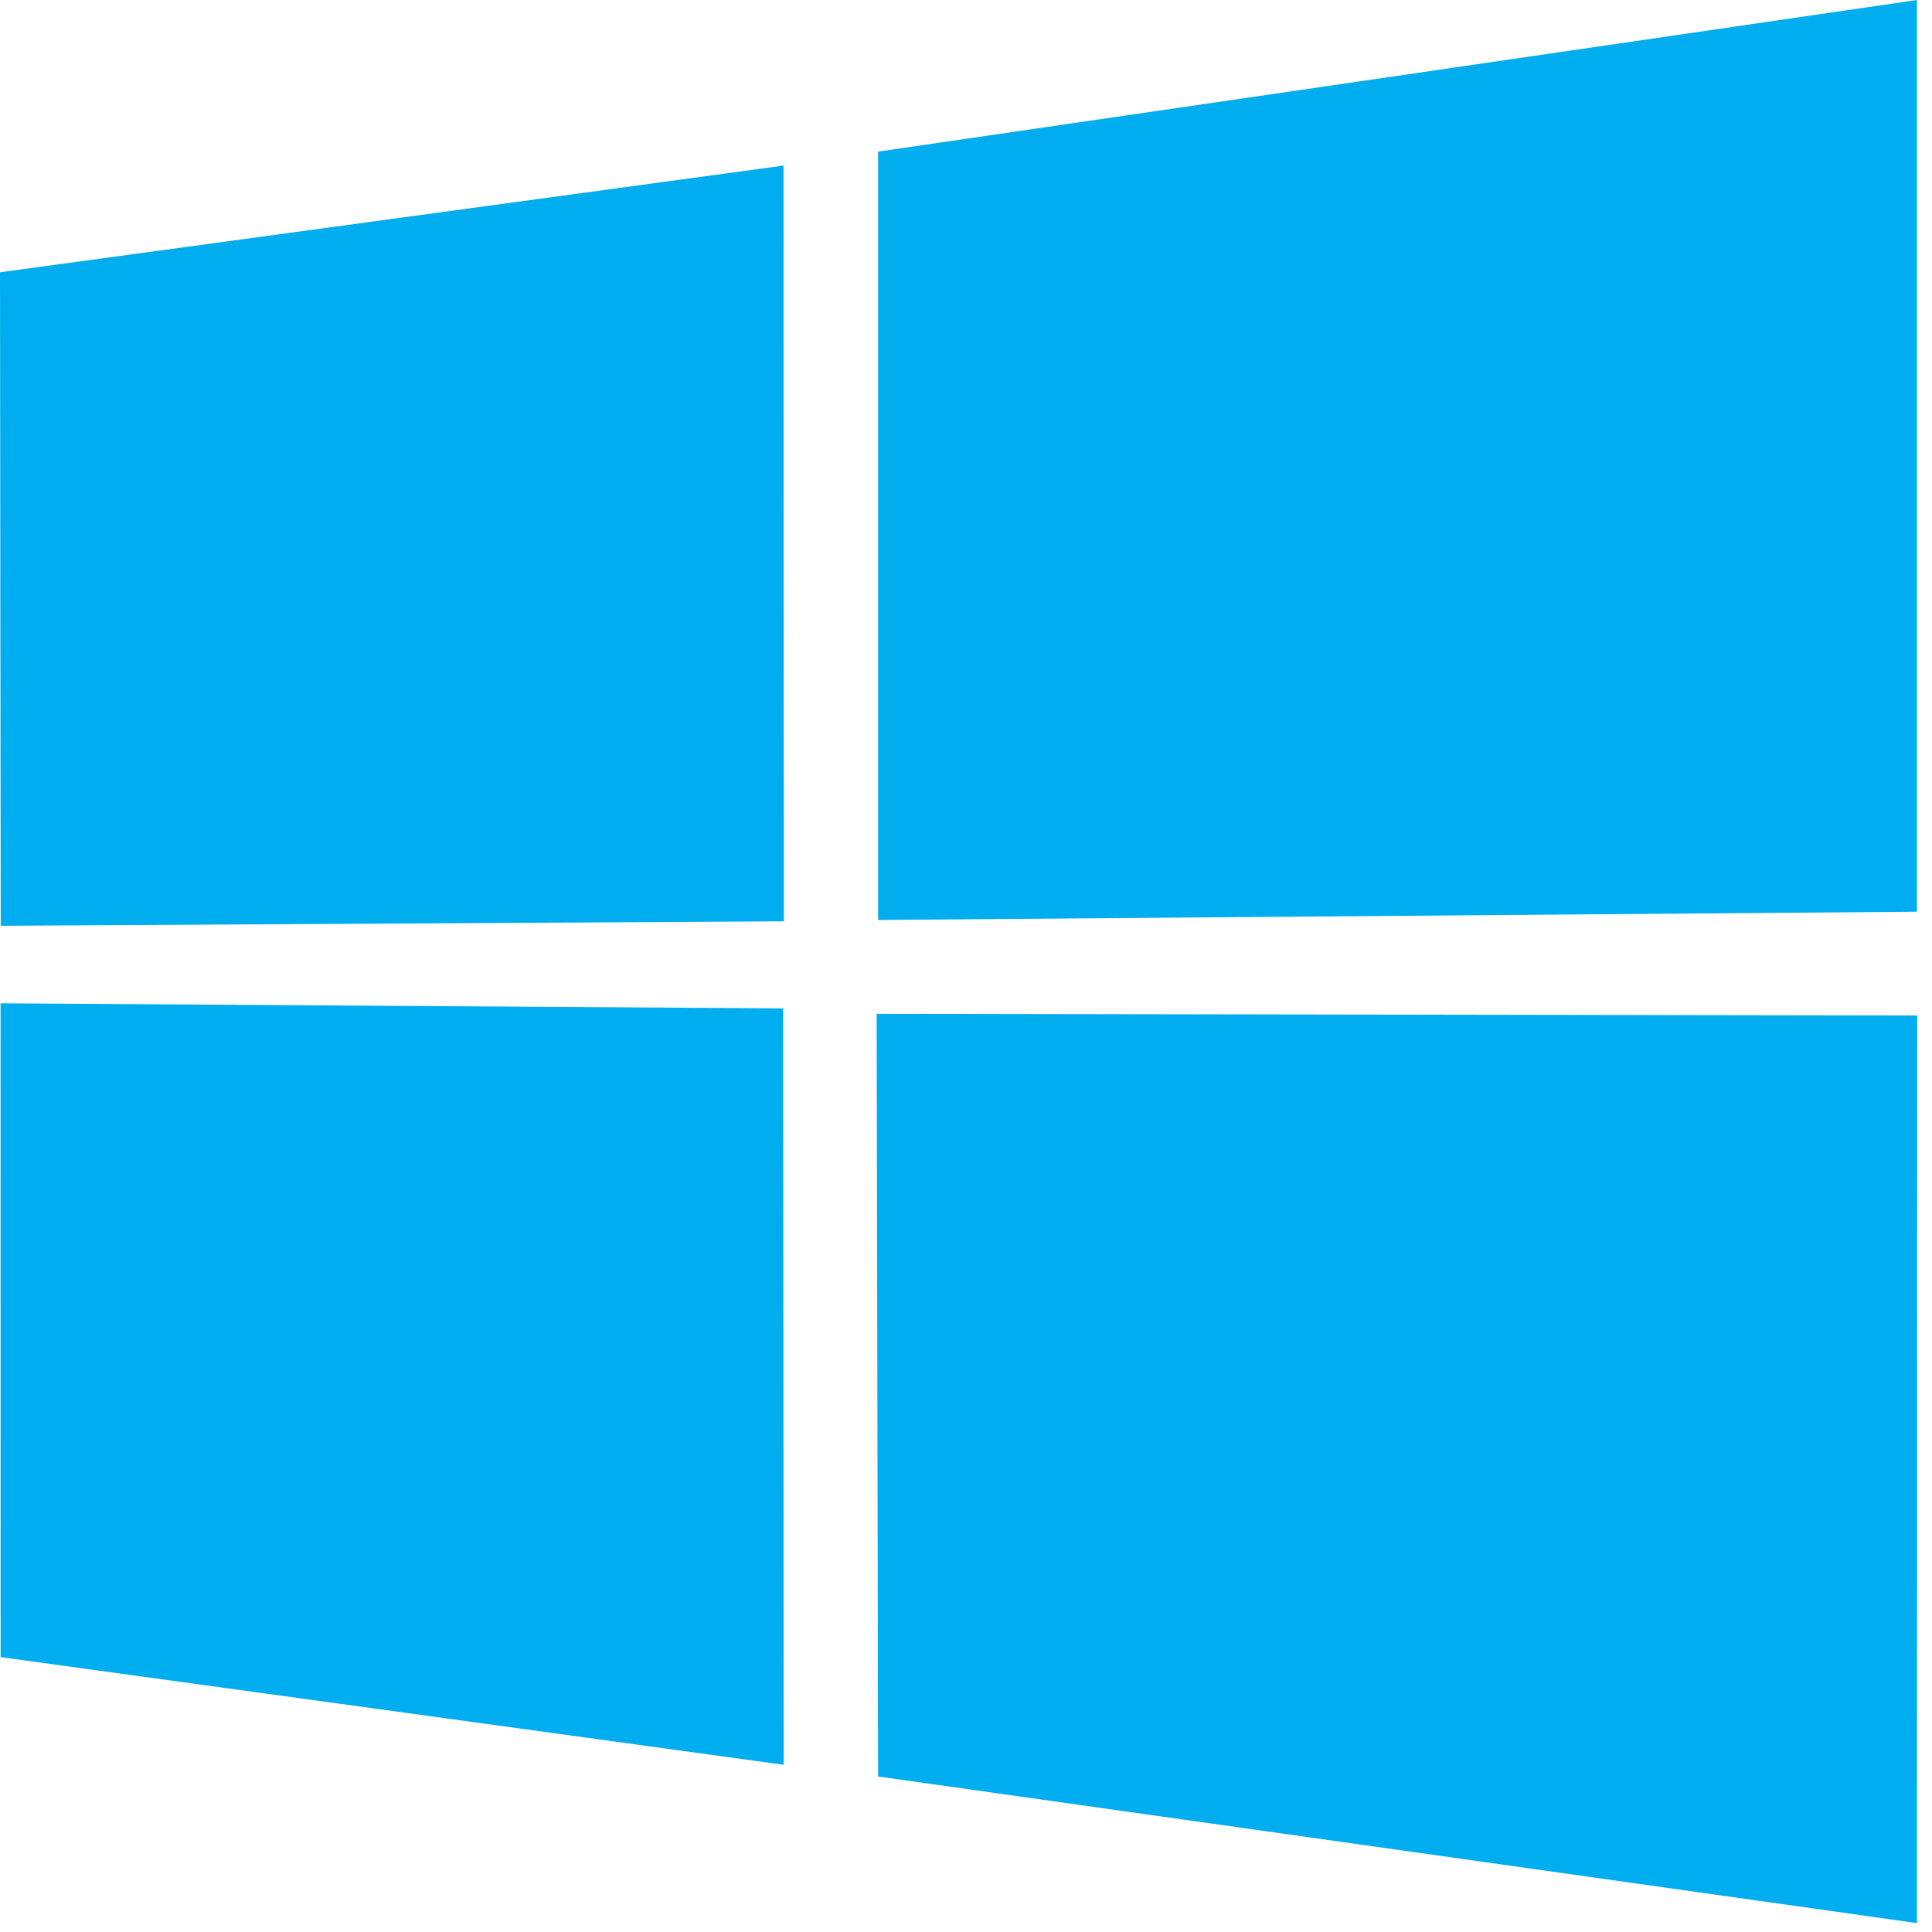
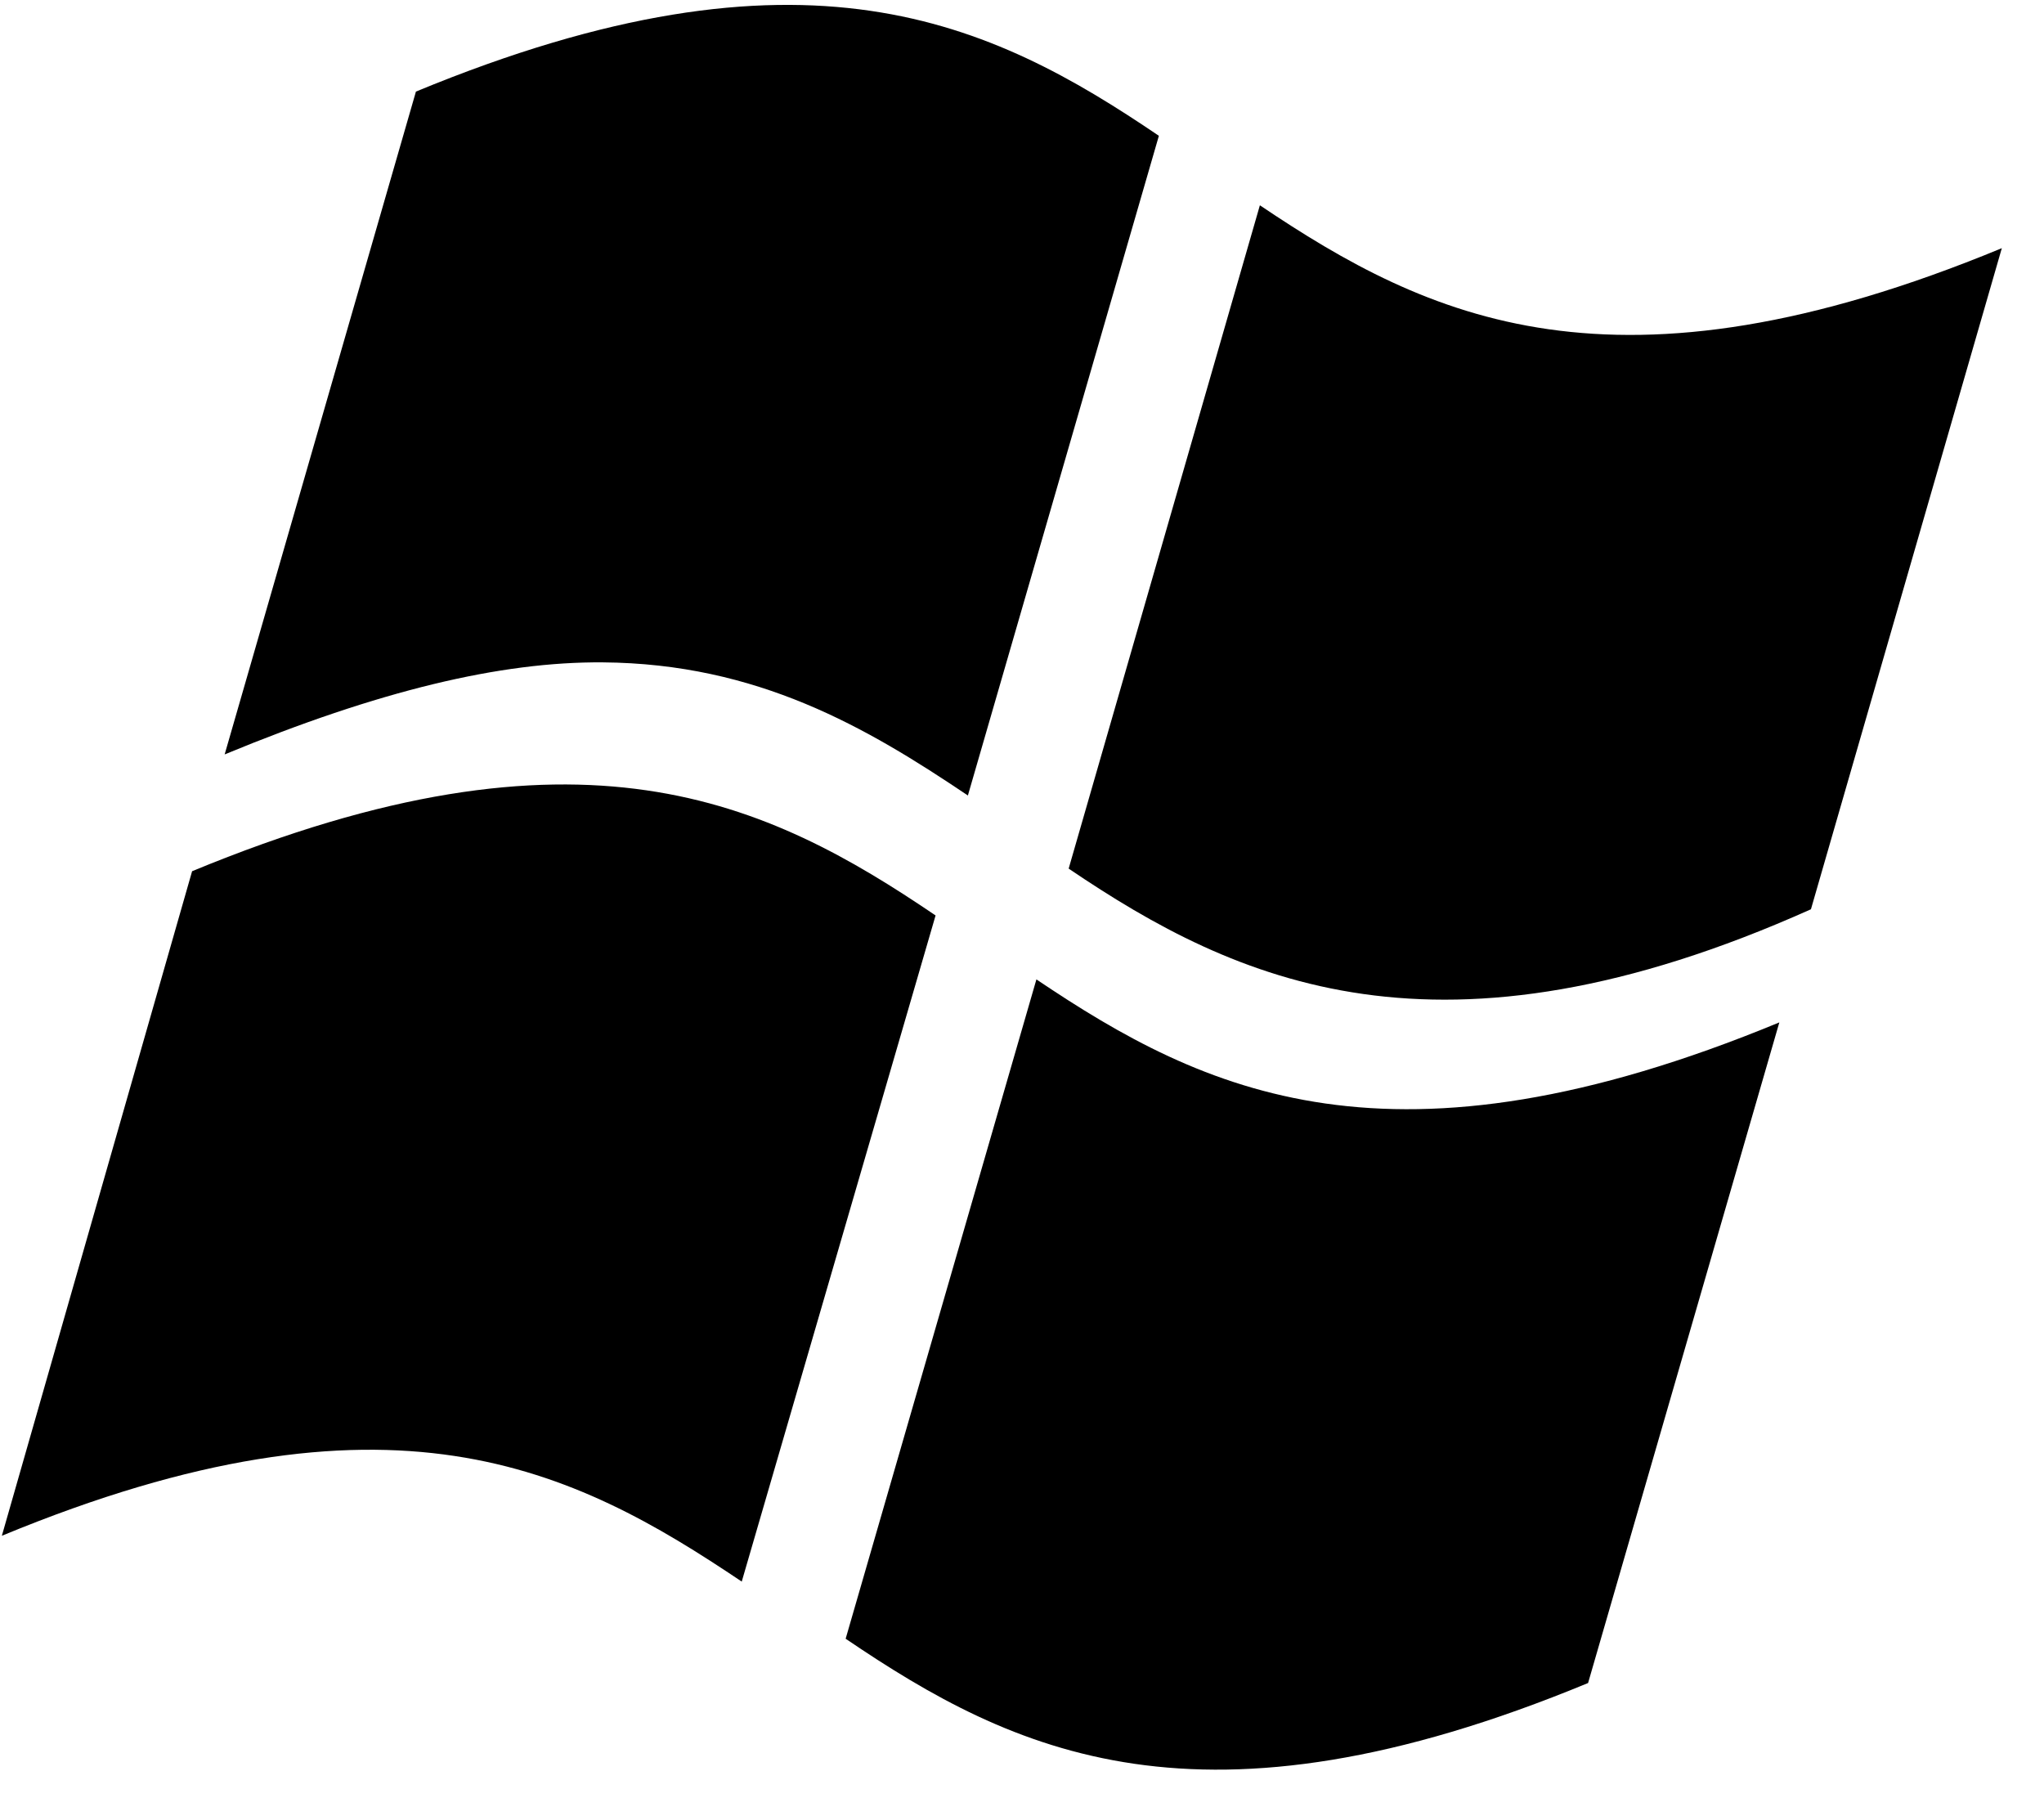
- <svg xmlns="http://www.w3.org/2000/svg" viewBox="0 0 88 88">
-   <path d="m0 12.402 35.687-4.86.016 34.423-35.67.203zm35.67 33.529.028 34.453-35.67-4.904-.002-29.78zm4.326-39.025 47.318-6.906v41.527l-47.318.376zm47.329 39.349-.011 41.34-47.318-6.678-.066-34.739z" fill="#00adef" />
+ <svg xmlns="http://www.w3.org/2000/svg" version="1.1" height="153" width="174">
+   <path d="m170.41,21.125c-32.996,13.642-48.861,5.973-63.16-3.65l-16.278,56.462c14.285,9.678,31.531,17.635,63.188,3.463l16.25-56.275z" style="fill:#000000;" />
+   <path style="fill:#000000;" d="m63.142,134.63c-14.331-9.645-29.91-17.578-62.984-3.902l16.195-56.568c33.081-13.678,48.973-5.938,63.29,3.766l-16.501,56.703z" />
+   <path d="m82.393,67.715c-8.628-5.81-17.907-11.233-31.085-11.333-8.695-0.067-19.045,2.403-32.184,7.836l16.283-56.422c33.059-13.669,48.938-5.933,63.245,3.764l-16.259,56.155z" style="fill:#000000;" />
+   <path d="m88.227,83.369c14.313,9.637,30.212,17.313,63.243,3.66l-16.281,56.234c-33.037,13.664-48.903,5.926-63.201-3.77l16.239-56.124z" style="fill:#000000;" />
</svg>
